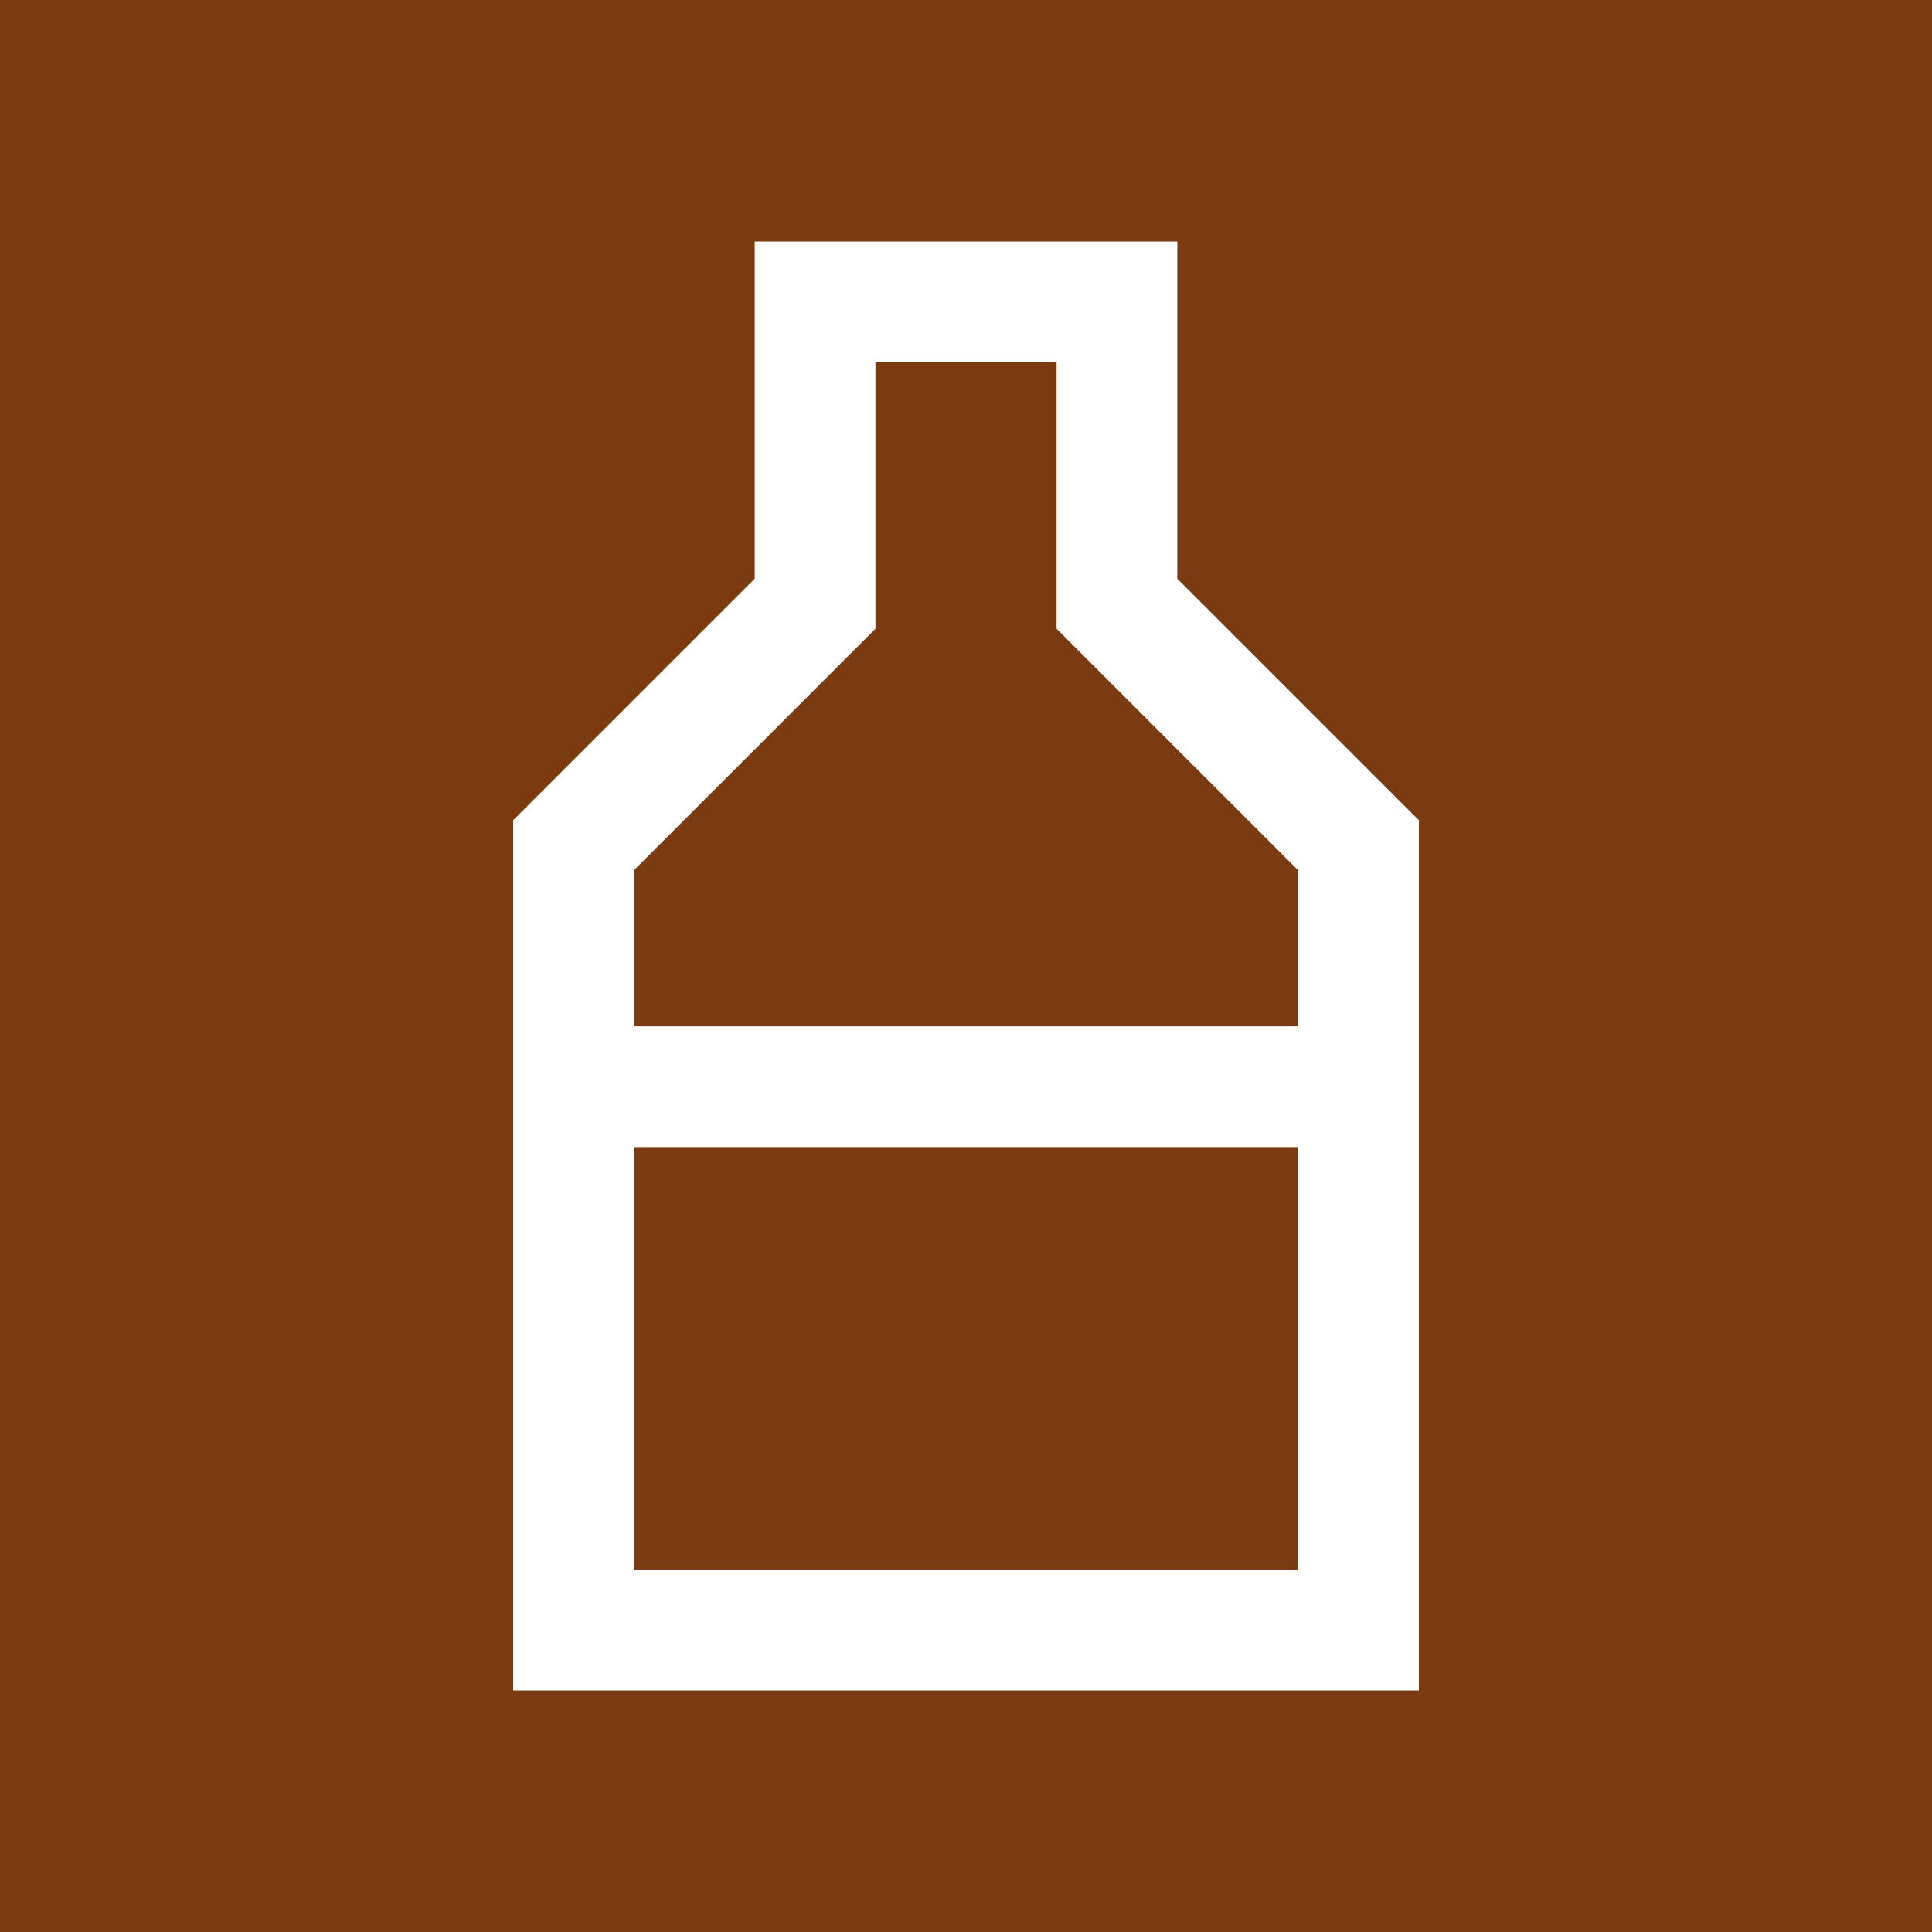
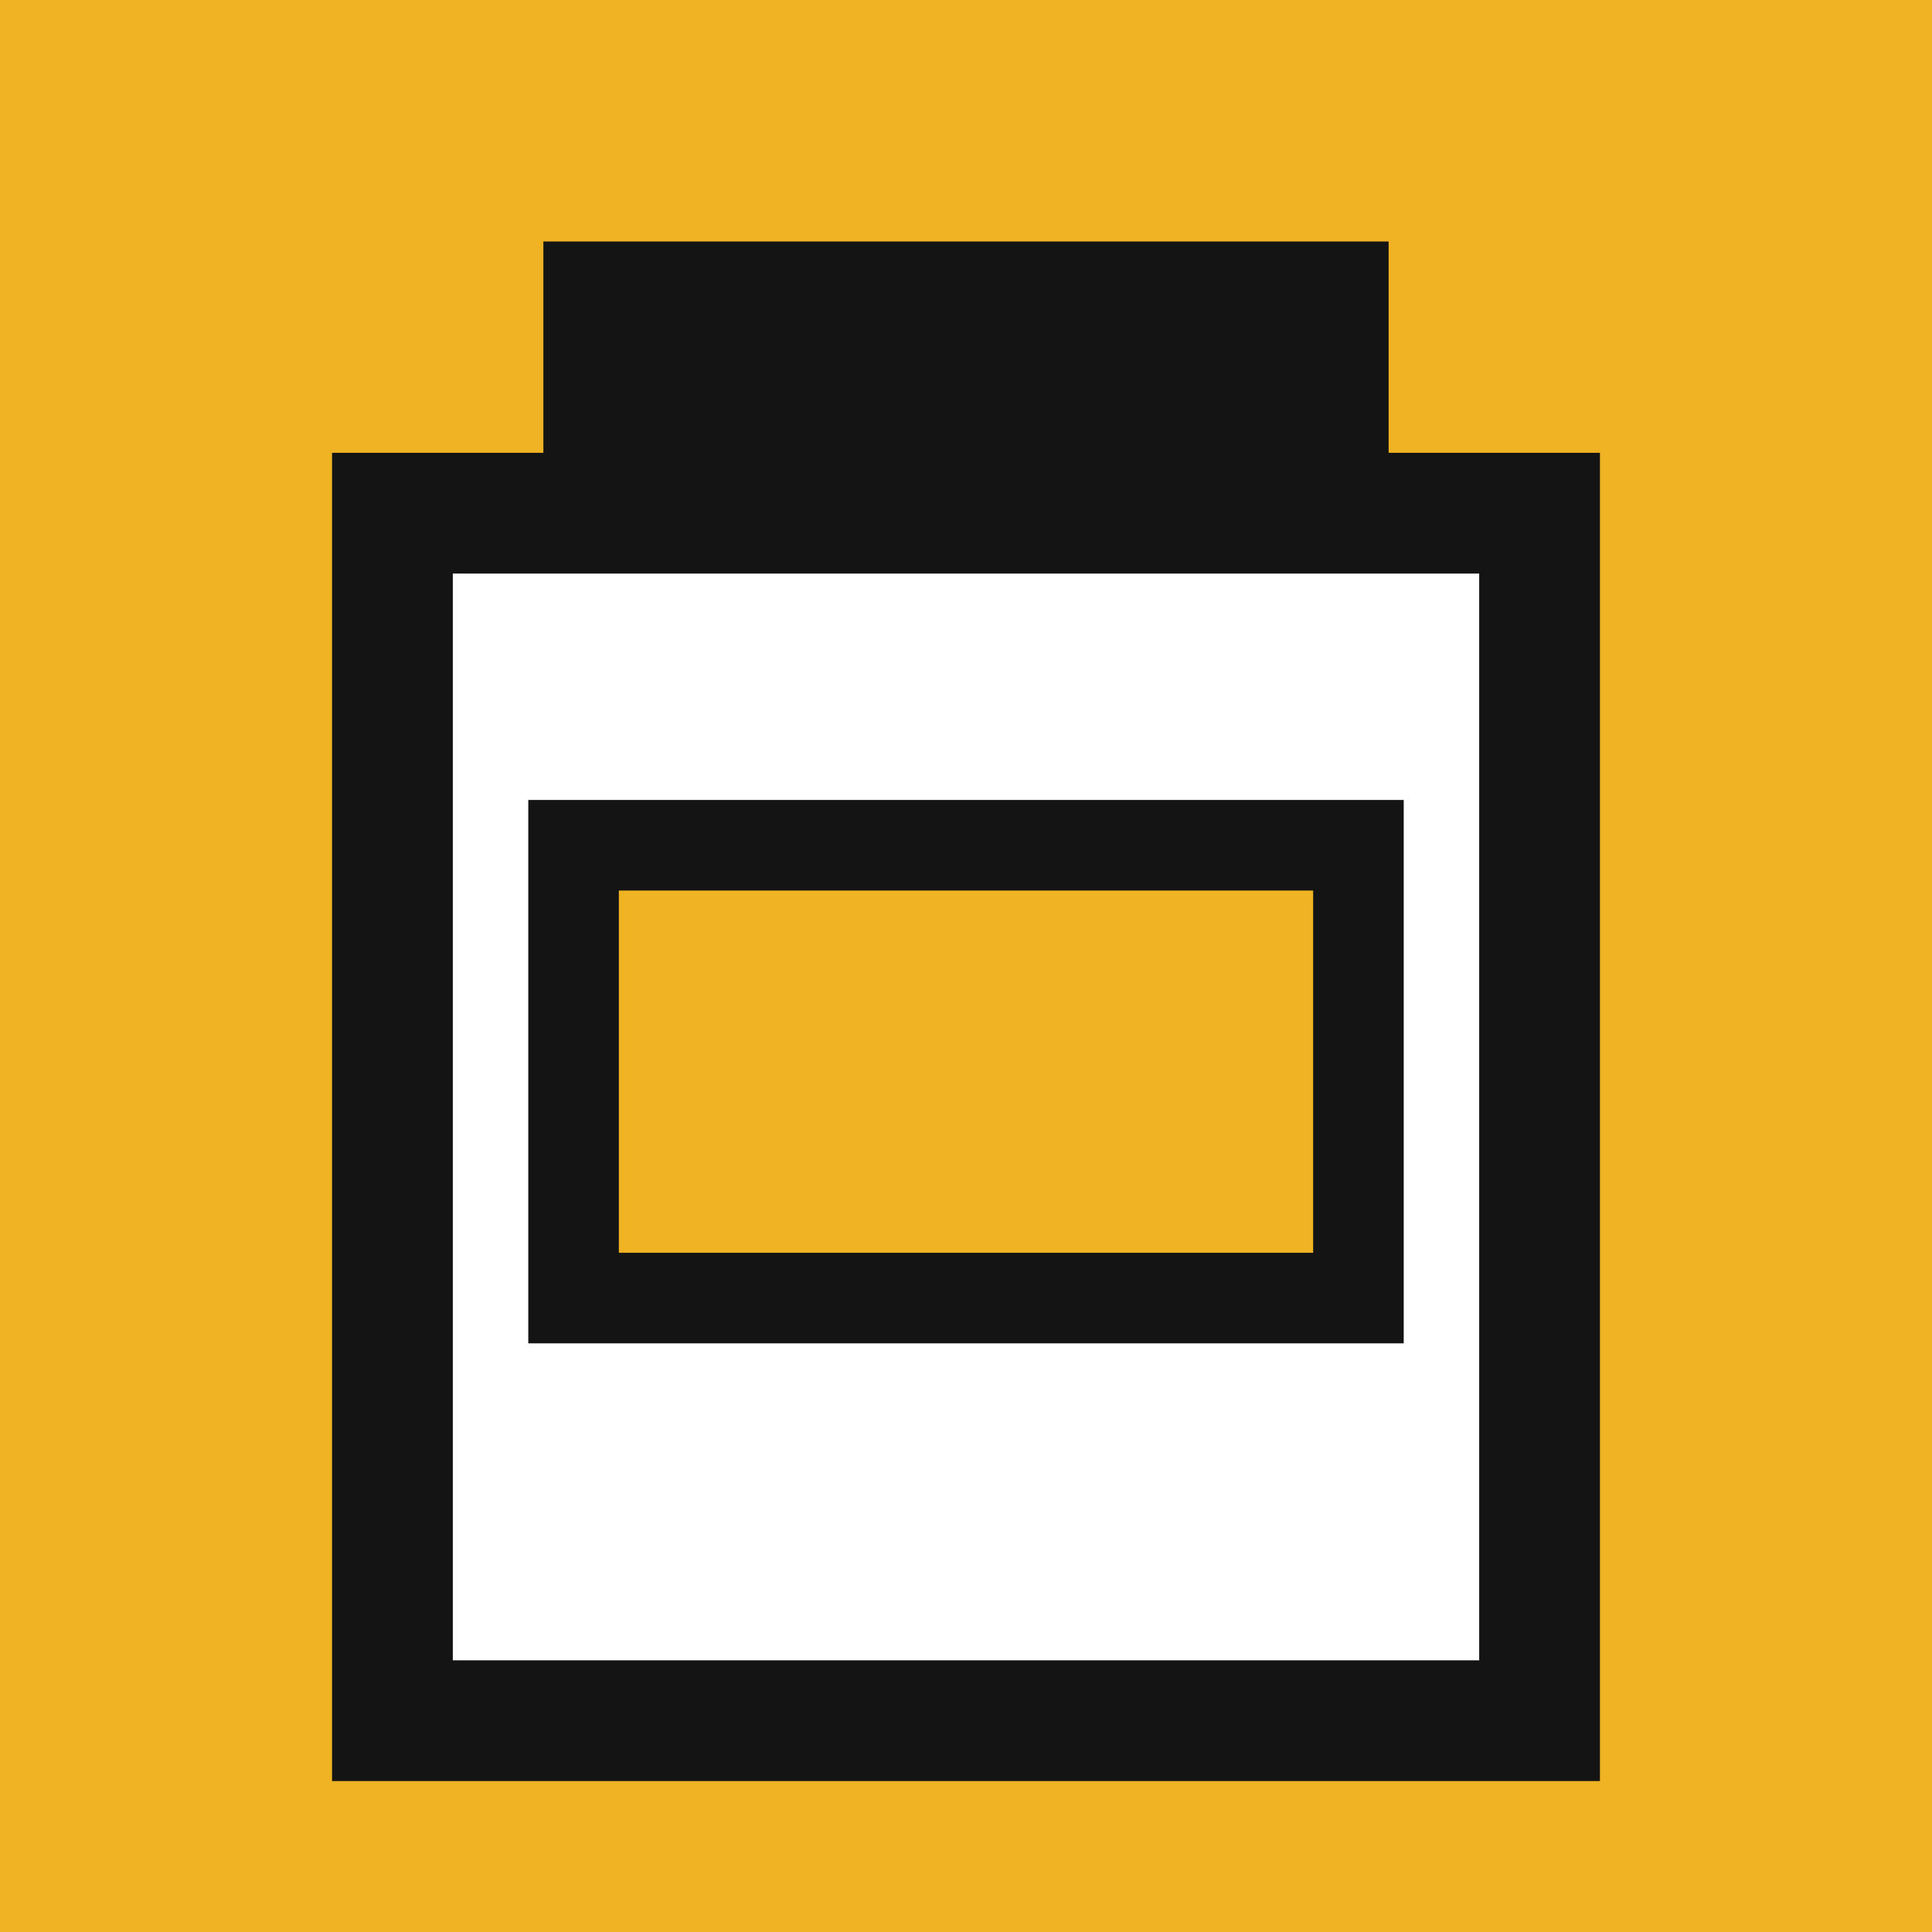
<svg xmlns="http://www.w3.org/2000/svg" viewBox="0 0 64 64">
-   <rect width="64" height="64" fill="#7A3B10" />
-   <path d="M27 10 H37 V20 L45 28 V54 H19 V28 L27 20 Z M19 36 H45" fill="none" stroke="#FFFFFF" stroke-width="4" stroke-linejoin="miter" />
+   <rect width="64" height="64" fill="#F0B323" />
+   <rect x="18" y="8" width="28" height="9" fill="#141414" />
+   <rect x="13" y="17" width="38" height="40" fill="#FFFFFF" stroke="#141414" stroke-width="4" />
+   <rect x="19" y="28" width="26" height="15" fill="#F0B323" stroke="#141414" stroke-width="3" />
</svg>
